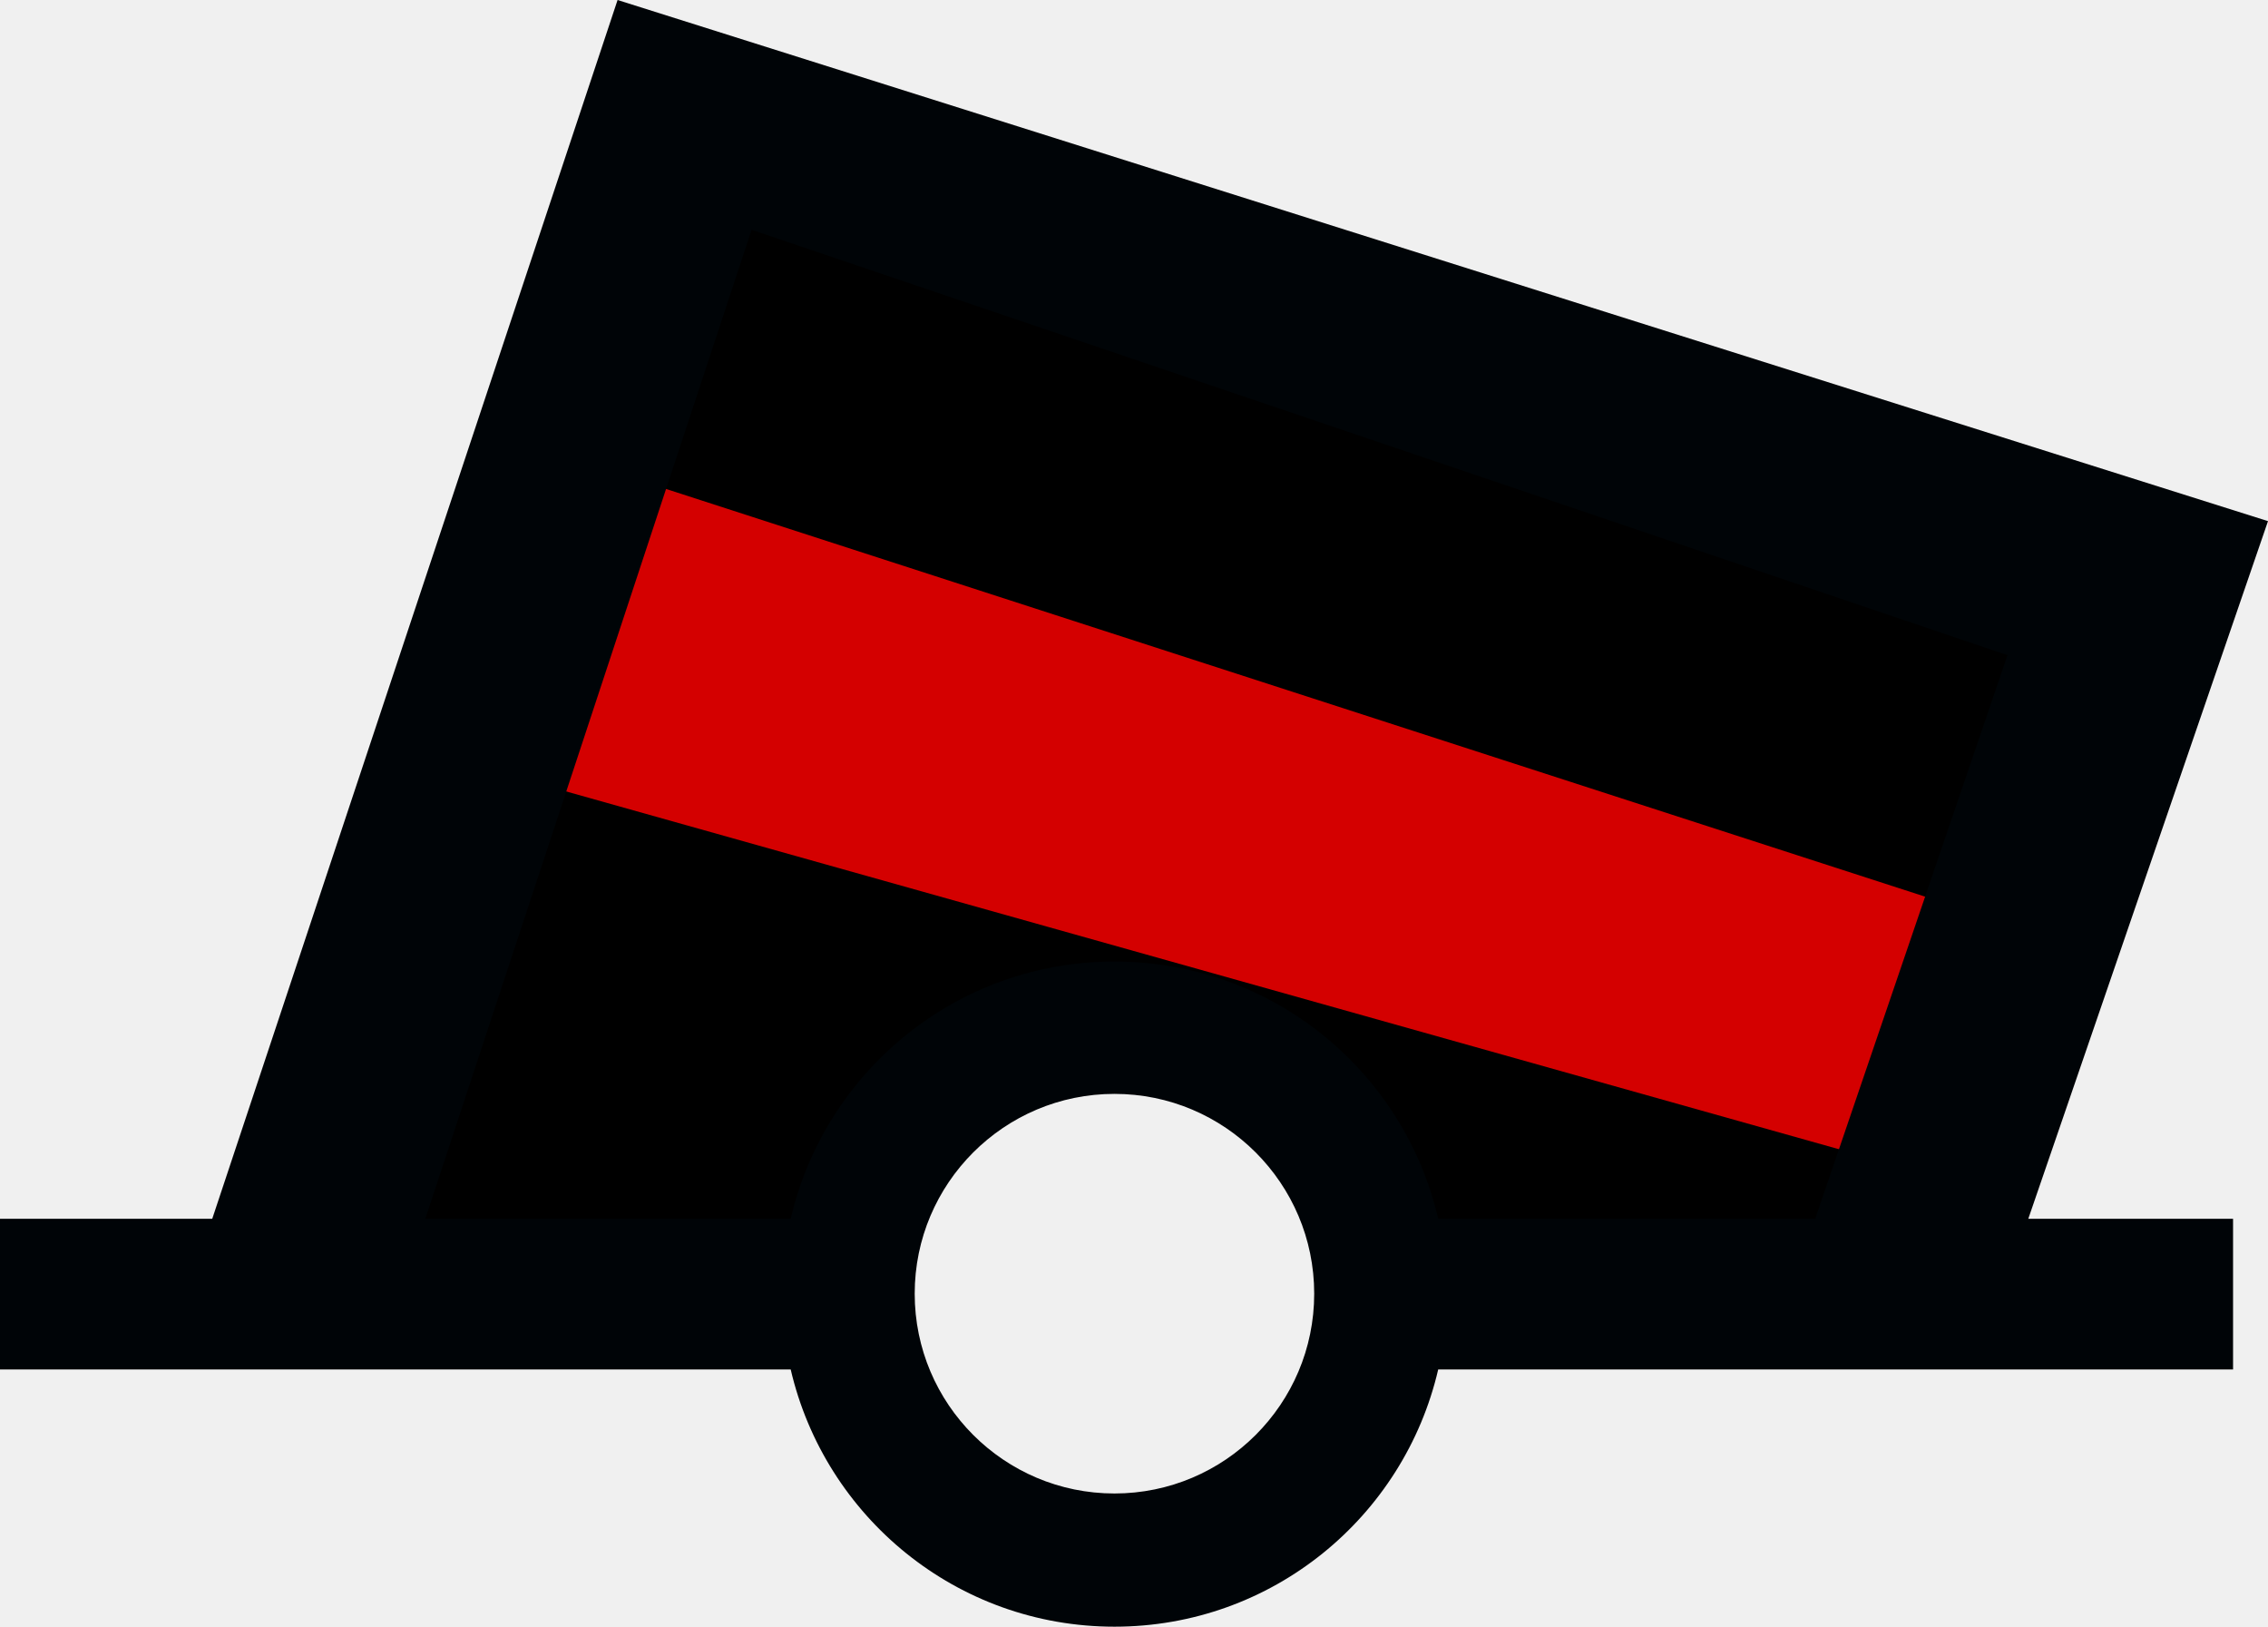
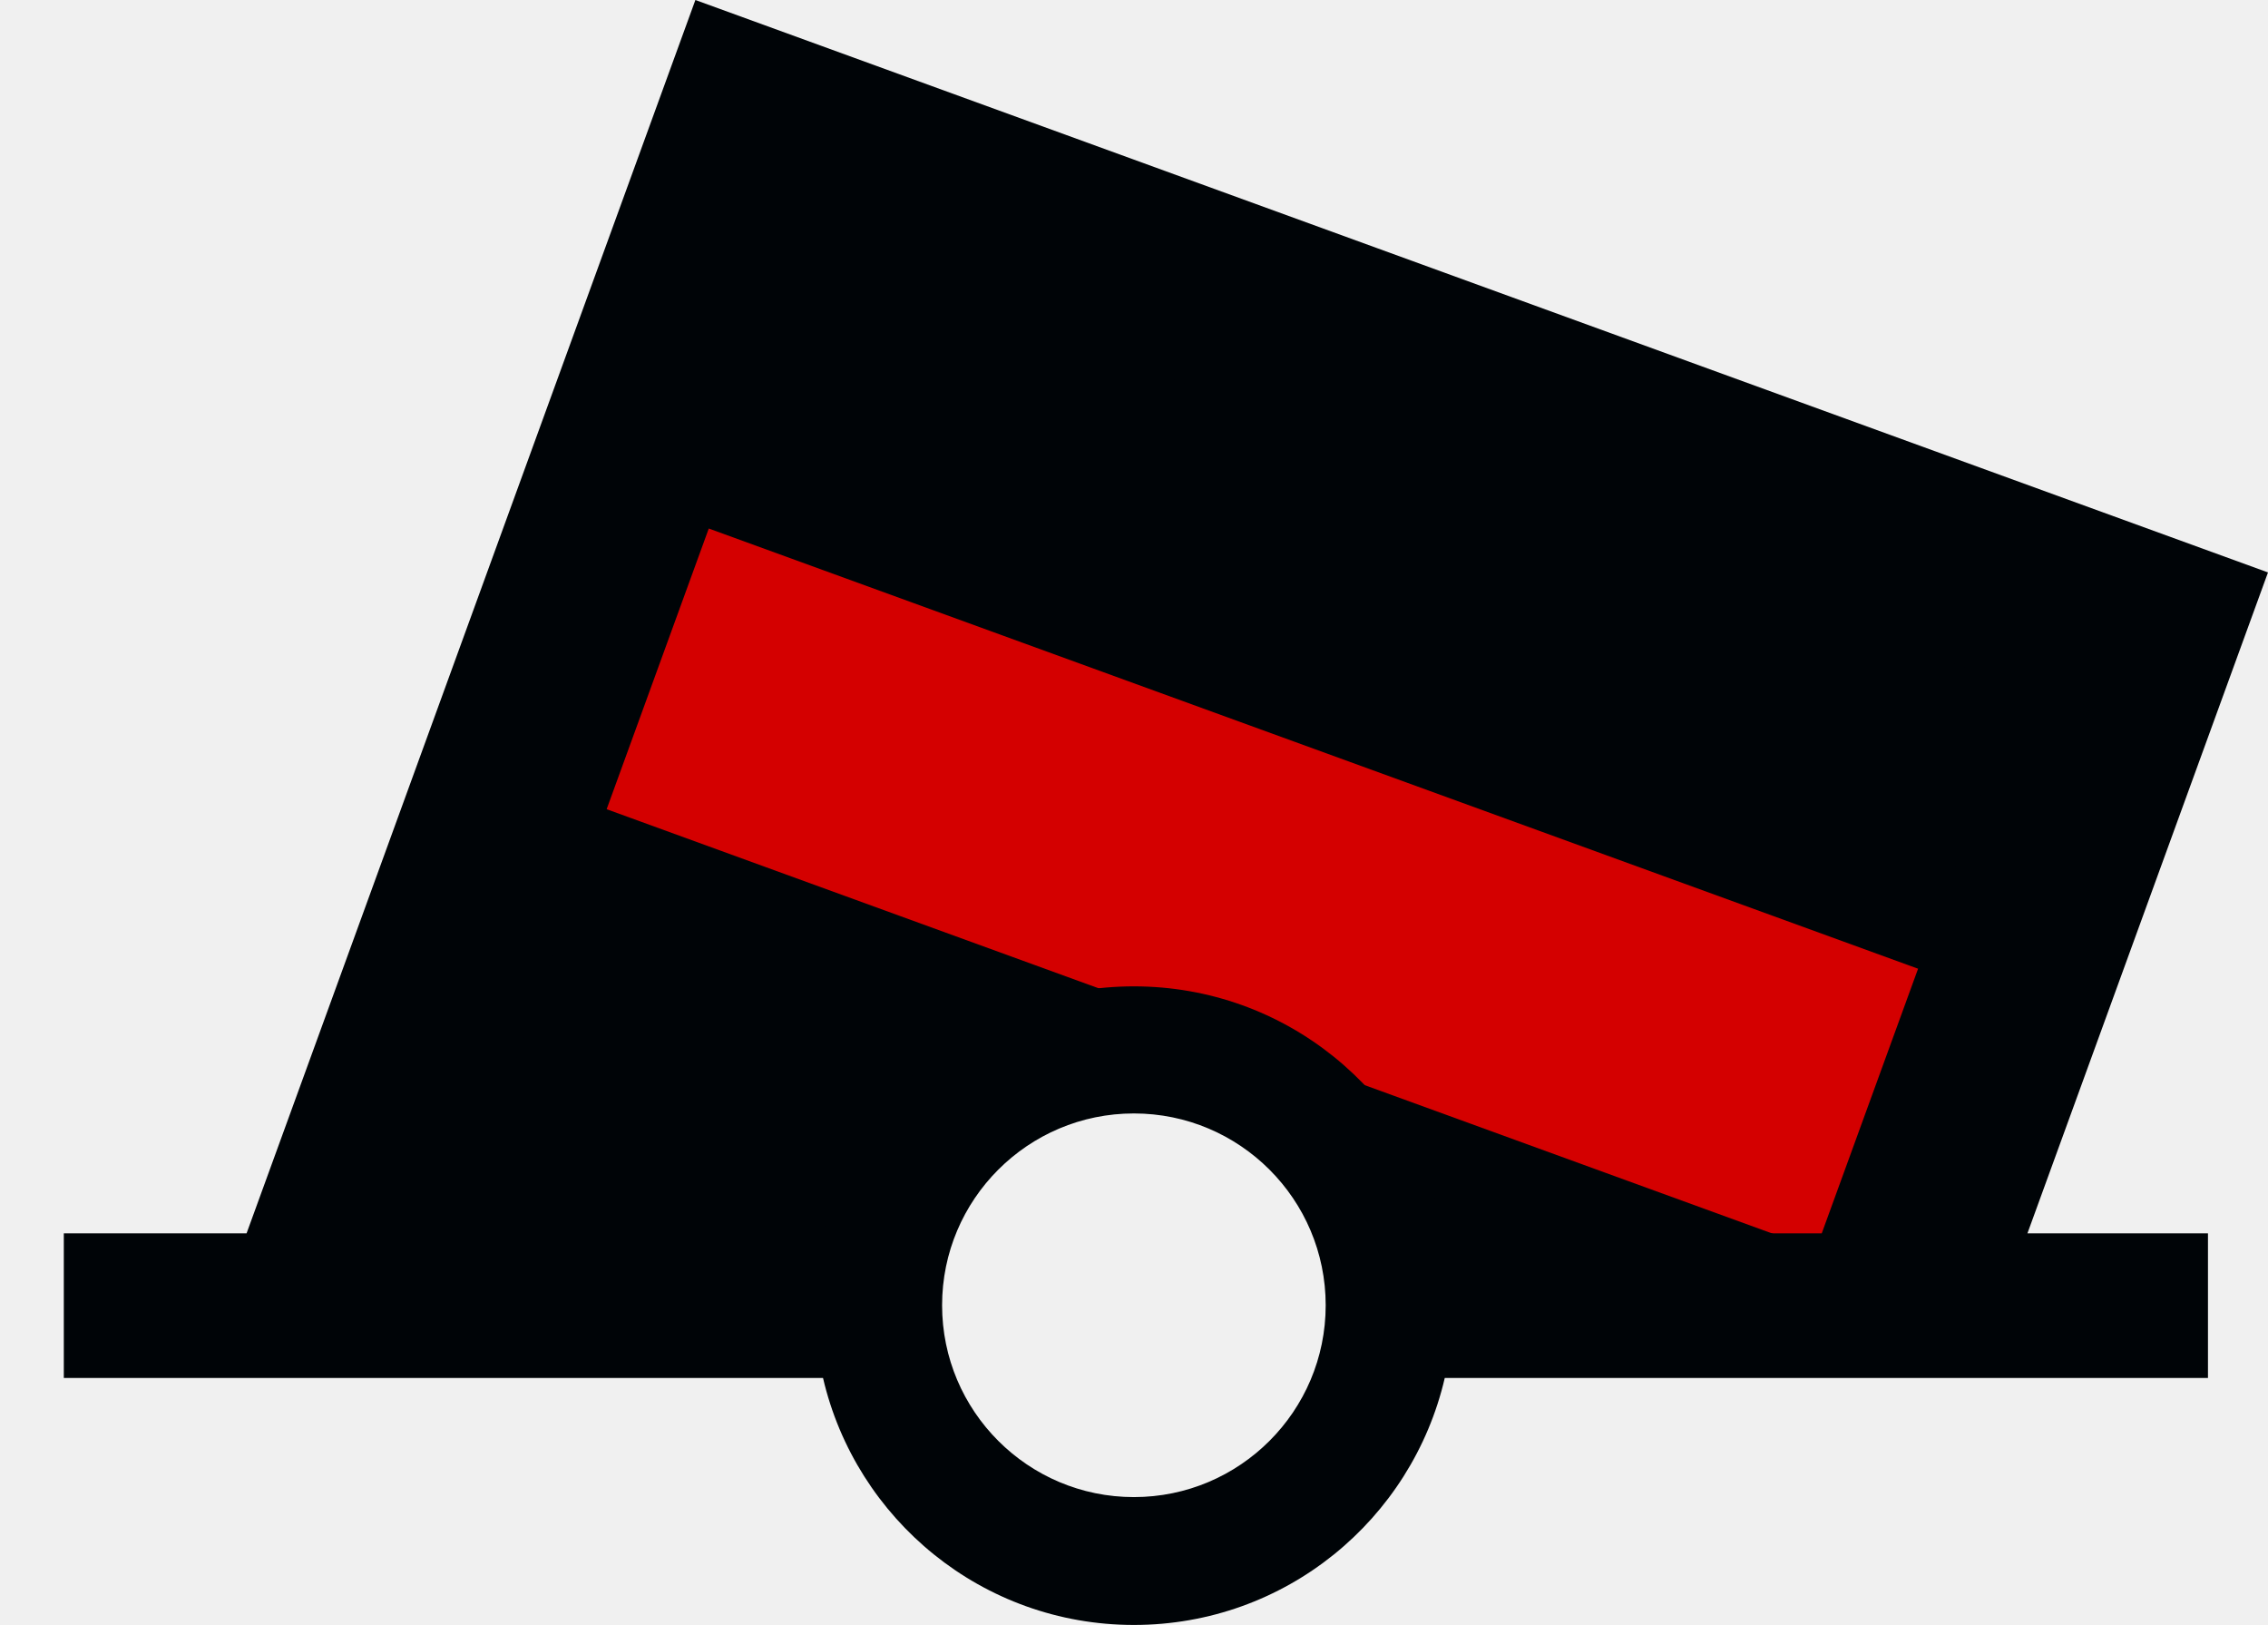
- <svg xmlns="http://www.w3.org/2000/svg" version="1.0" width="85.156" height="61.062" id="svg2">
+ <svg xmlns="http://www.w3.org/2000/svg" version="1.0" width="23.465mm" height="16.81mm" id="svg2">
  <defs id="defs4" />
-   <path style="fill:#000000;fill-opacity:1;stroke:none;stroke-width:1px;stroke-linecap:butt;stroke-linejoin:miter;stroke-opacity:1" d="M 11.584,49.035 L 24.823,4.685 L 79.764,22.558 L 71.158,47.711 L 52.624,47.049 L 48.652,40.43 L 44.681,39.106 L 38.723,39.106 L 33.428,43.74 L 31.442,48.373 L 11.584,49.035 z " id="path2982" />
-   <path style="fill:#d40000;stroke:none" d="M 17.002,28.513 L 72.393,44.08 L 75.771,34.788 L 21.346,17.169 L 17.002,28.513 z " id="path2983" />
-   <path d="M 23.188,0 L 7.969,45.75 L 0,45.75 L 0,51.406 L 29.688,51.406 C 30.975,56.939 35.921,61.062 41.844,61.062 C 47.769,61.062 52.715,56.942 54,51.406 L 83.844,51.406 L 83.844,51.344 L 83.844,45.75 L 76.156,45.75 L 85.156,19.562 L 23.188,0 z M 28.219,8.625 L 75.375,24.594 L 68.156,45.75 L 54,45.75 C 52.715,40.214 47.769,36.094 41.844,36.094 C 35.921,36.094 30.975,40.217 29.688,45.75 L 15.969,45.75 L 28.219,8.625 z M 41.844,41.062 C 45.984,41.062 49.344,44.422 49.344,48.562 C 49.344,52.703 45.984,56.062 41.844,56.062 C 37.704,56.062 34.344,52.703 34.344,48.562 C 34.344,44.422 37.704,41.062 41.844,41.062 z " id="path90440" style="fill:#000407;fill-opacity:1;fill-rule:evenodd;stroke:none" />
+   <path id="path_fill_v12" style="fill:#ffffff;fill-opacity:0;stroke:none" d="m 29.975,5.76 -15.512,42.619 8.07,2.938 11.439,-0.197 0.941,-3.973 4.635,-5.404 4.84,-0.24 0.623,-0.145 0.242,0.102 2.068,-0.102 5.402,3.965 1.729,5.715 L 73.875,50.902 83.248,25.15 Z" />
+   <path id="path_fill_v6" style="fill:#ffffff;fill-opacity:0;stroke:none" d="m 56.611,15.455 -9.43,25.91 0.141,-0.008 5.402,3.965 1.729,5.715 L 73.875,50.902 83.248,25.15 Z" />
+   <path id="path_fill_h12" style="fill:#000407" d="m 29.975,5.76 -15.512,42.619 8.07,2.938 11.439,-0.197 0.941,-3.973 4.635,-5.404 7.773,-0.385 5.402,3.965 1.729,5.715 L 73.875,50.902 83.248,25.15 Z" />
+   <path id="path_fill_h9" style="fill:#ffffff;fill-opacity:0;stroke:none" d="M 29.975,5.76 83.249,25.15 74.2,50.011 20.926,30.621 Z" />
+   <path id="path_fill_h8" style="fill:#d40000" d="M 29.975,5.76 83.249,25.15 74.2,50.011 20.926,30.621 Z" />
+   <path id="path_fill_h6" style="fill:#ffffff;fill-opacity:0;stroke:none" d="M 29.975,5.76 83.249,25.15 76.863,42.695 23.589,23.305 Z" />
+   <path id="path_fill_h4" style="fill:#000407" d="M 29.975,5.76 83.249,25.15 78.194,39.037 24.92,19.647 Z" />
+   <path id="path_fill_h3" style="fill:#ffffff;fill-opacity:0;stroke:none" d="M 29.975,5.76 83.249,25.15 79.526,35.379 26.252,15.988 Z" />
+   <path id="path_stroke" style="fill:#000407;fill-opacity:1;stroke:none" d="M 27.192,0 9.642,48.221 H 2.495 v 5.656 H 32.183 c 1.287,5.533 6.233,9.656 12.156,9.656 5.925,0 10.871,-4.121 12.156,-9.656 h 29.844 v -0.062 -5.594 h -7.059 l 9.406,-25.84 z m 4.518,9.688 47.289,17.211 -7.762,21.322 H 56.495 c -1.285,-5.536 -6.231,-9.656 -12.156,-9.656 -5.923,1e-5 -10.869,4.123 -12.156,9.656 H 17.687 Z m 12.629,33.846 c 4.14,0 7.5,3.36 7.5,7.5 0,4.14 -3.36,7.5 -7.5,7.5 -4.14,0 -7.5,-3.36 -7.5,-7.5 0,-4.14 3.36,-7.5 7.5,-7.5 z" />
</svg>
